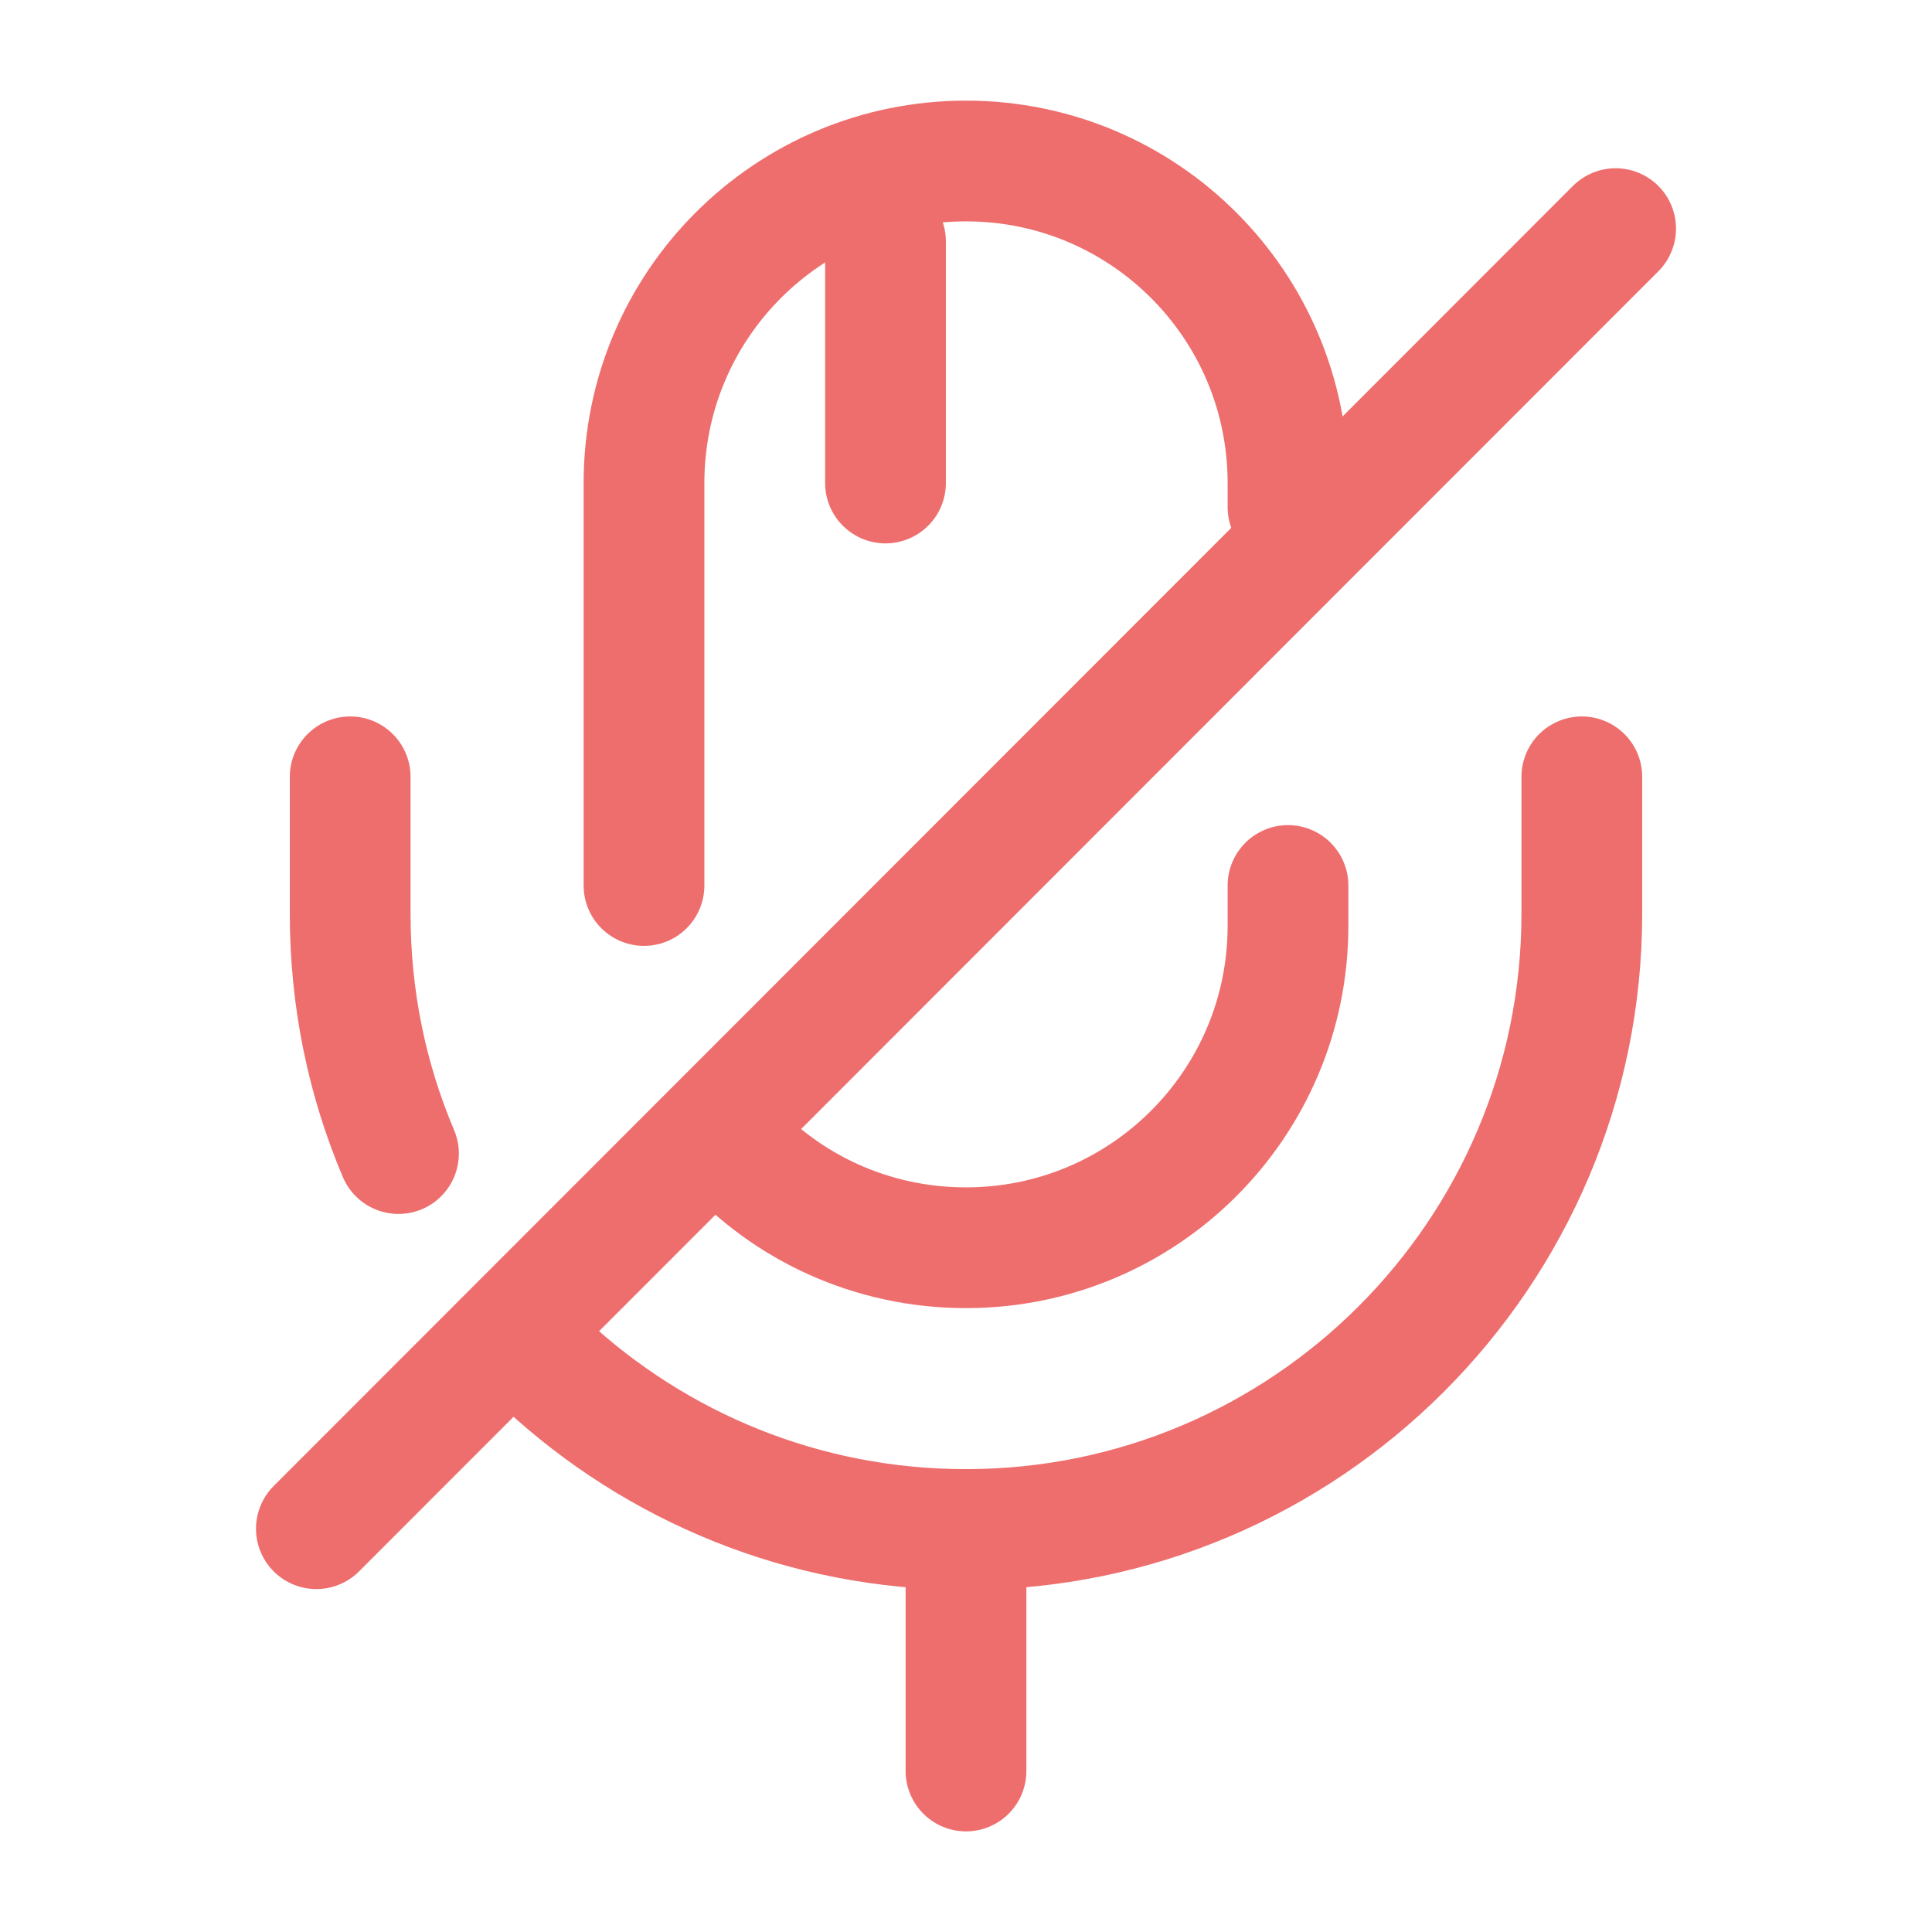
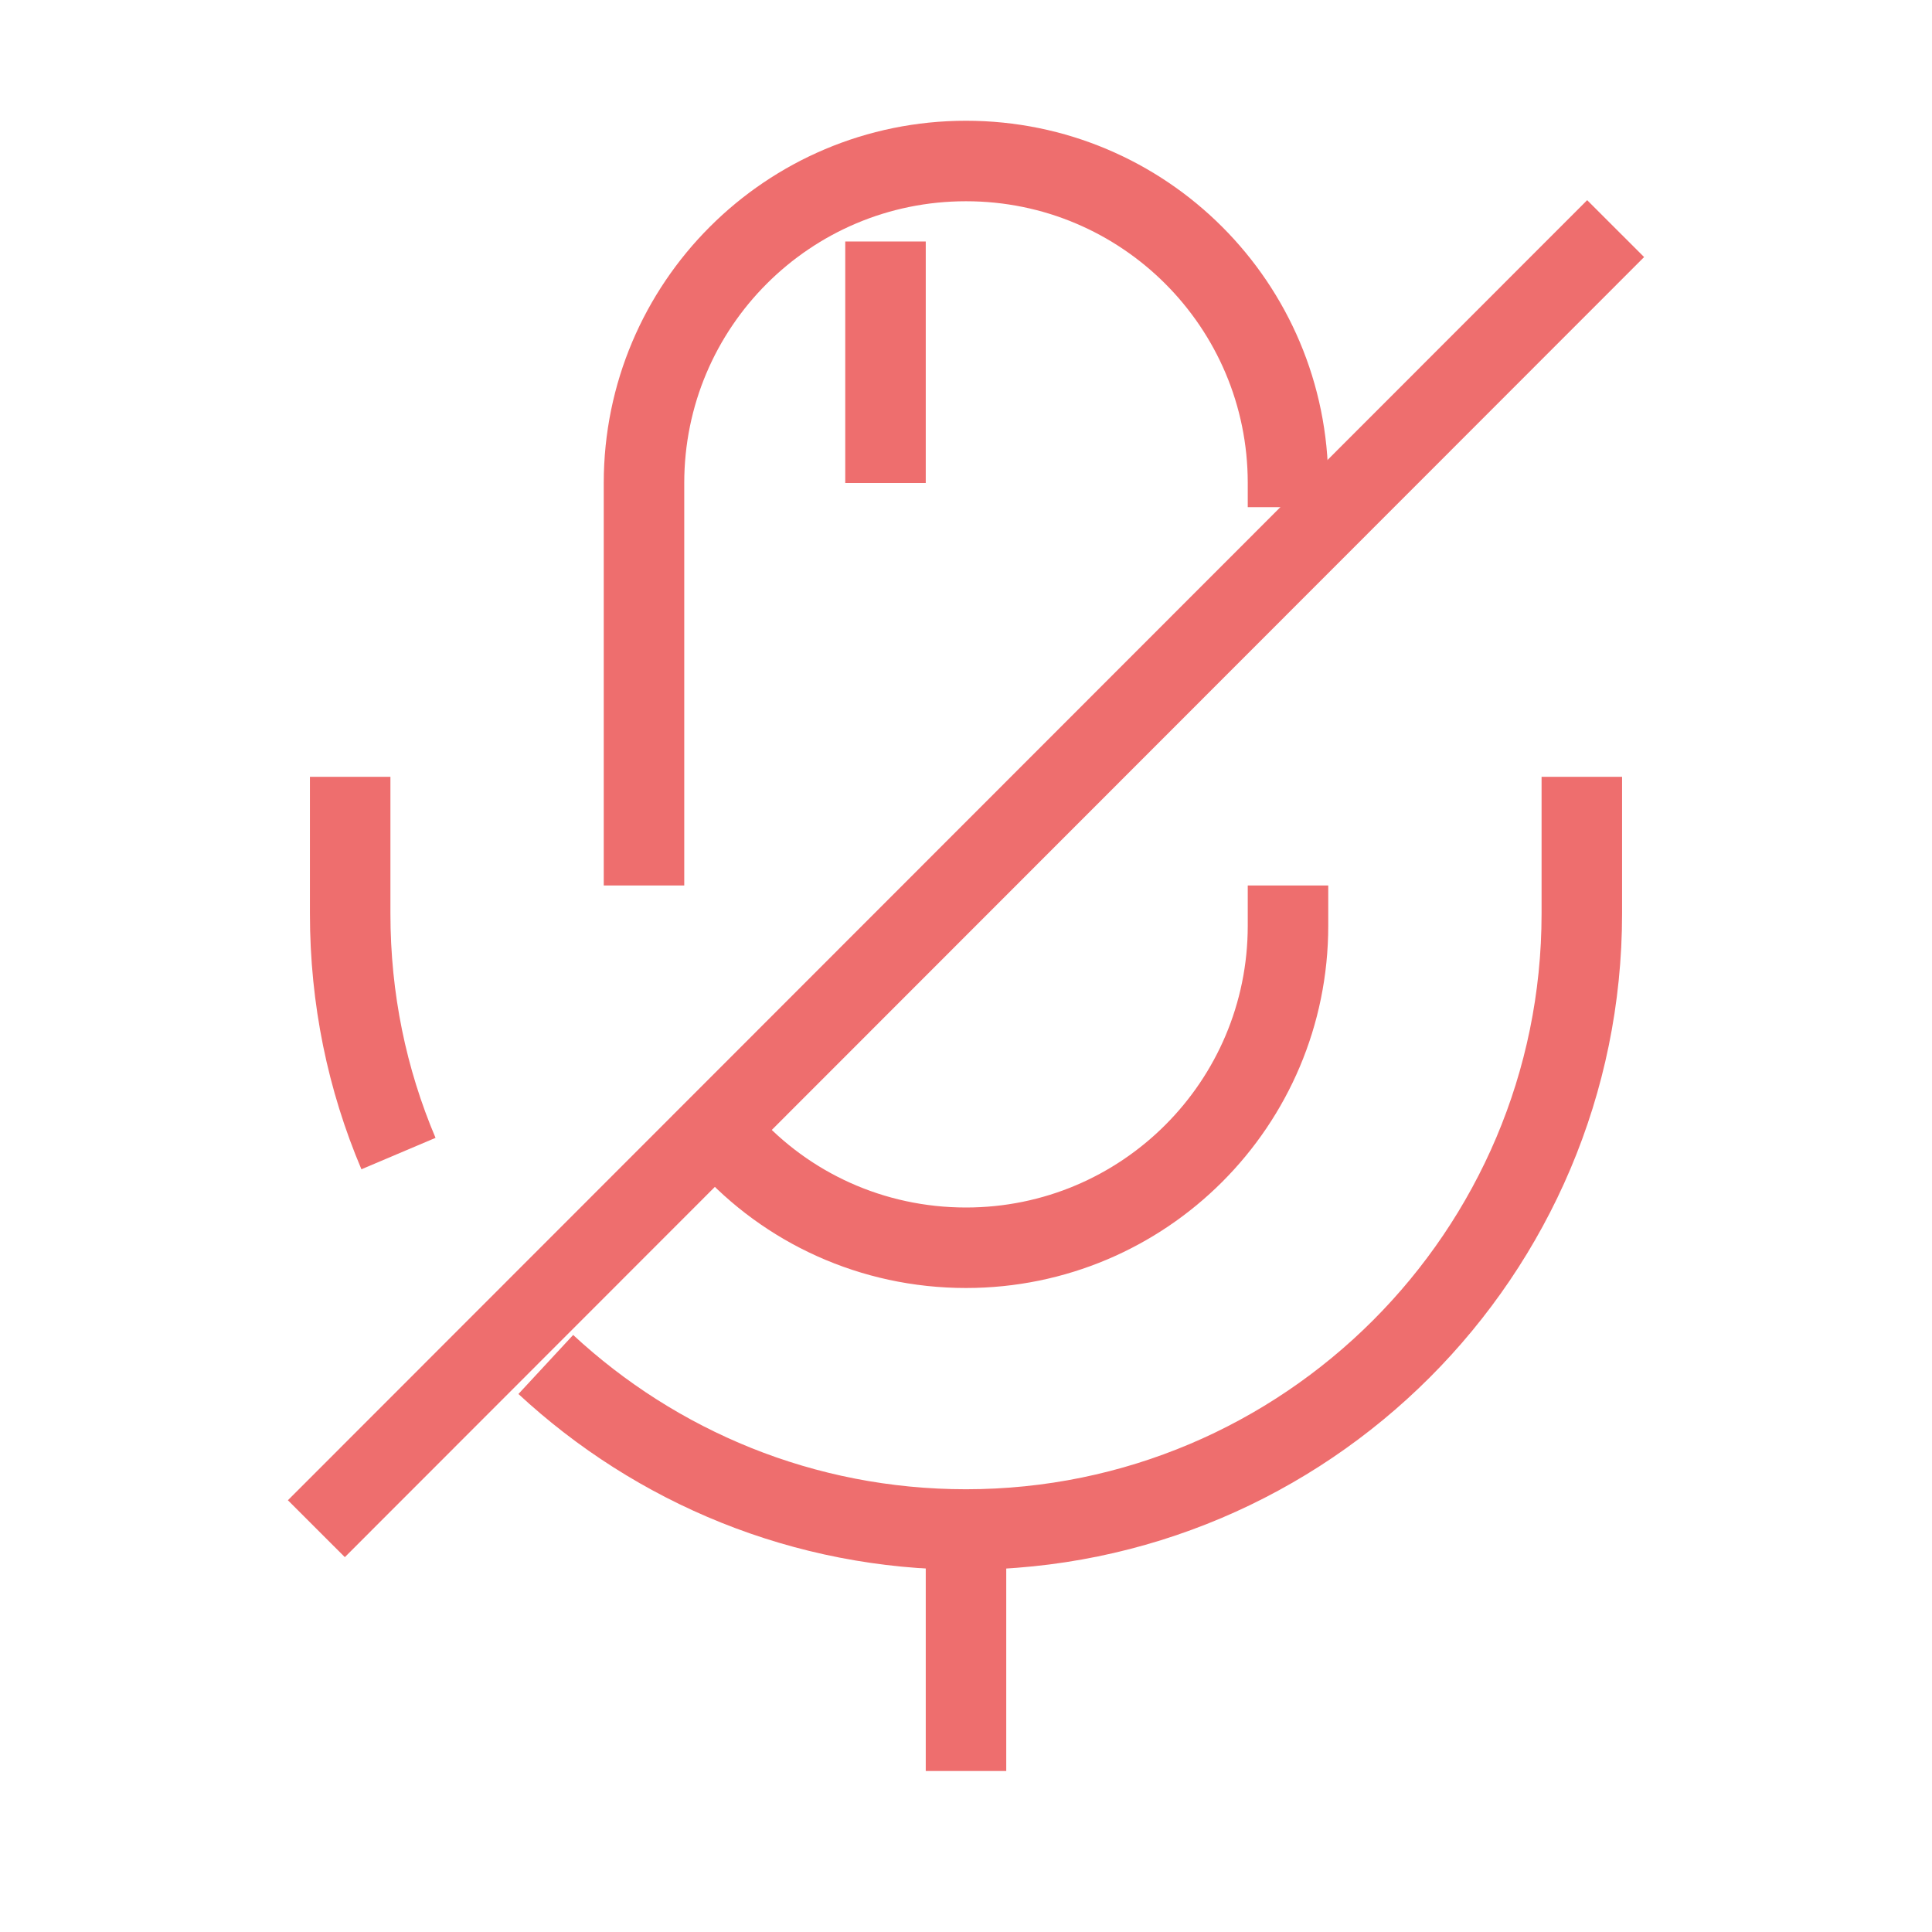
<svg xmlns="http://www.w3.org/2000/svg" width="24" height="24" viewBox="0 0 24 24" fill="none">
-   <path d="M16 6.3V6C16 3.79 14.21 2 12 2C9.79 2 8 3.79 8 6V11" stroke="#EE6E6E" stroke-width="1.5" stroke-linecap="round" stroke-linejoin="round" />
-   <path d="M9.04 14.19C9.77 15 10.83 15.5 12 15.5C14.21 15.5 16 13.71 16 11.5V11" stroke="#EE6E6E" stroke-width="1.5" stroke-linecap="round" stroke-linejoin="round" />
-   <path d="M6.78 16.95C8.15 18.22 9.98 19 12 19C16.22 19 19.65 15.57 19.65 11.35V9.65" stroke="#EE6E6E" stroke-width="1.5" stroke-linecap="round" stroke-linejoin="round" />
-   <path d="M4.35 9.65V11.35C4.35 12.41 4.56 13.41 4.95 14.33" stroke="#EE6E6E" stroke-width="1.5" stroke-linecap="round" stroke-linejoin="round" />
-   <path d="M20.07 2.84L3.93 18.99" stroke="#EE6E6E" stroke-width="1.5" stroke-linecap="round" stroke-linejoin="round" />
-   <path d="M11 3V6" stroke="#EE6E6E" stroke-width="1.5" stroke-linecap="round" stroke-linejoin="round" />
-   <path d="M12 19V22" stroke="#EE6E6E" stroke-width="1.5" stroke-linecap="round" stroke-linejoin="round" />
+   <path d="M16 6.3V6C16 3.79 14.21 2 12 2C9.79 2 8 3.79 8 6V11" stroke="#EE6E6E" strokeWidth="1.5" strokeLinecap="round" strokeLinejoin="round" />
+   <path d="M9.04 14.19C9.77 15 10.83 15.5 12 15.5C14.21 15.5 16 13.71 16 11.5V11" stroke="#EE6E6E" strokeWidth="1.5" strokeLinecap="round" strokeLinejoin="round" />
+   <path d="M6.78 16.95C8.15 18.22 9.98 19 12 19C16.22 19 19.65 15.57 19.65 11.35V9.65" stroke="#EE6E6E" strokeWidth="1.5" strokeLinecap="round" strokeLinejoin="round" />
+   <path d="M4.35 9.65V11.35C4.35 12.41 4.56 13.41 4.95 14.33" stroke="#EE6E6E" strokeWidth="1.5" strokeLinecap="round" strokeLinejoin="round" />
+   <path d="M20.07 2.84L3.93 18.99" stroke="#EE6E6E" strokeWidth="1.5" strokeLinecap="round" strokeLinejoin="round" />
+   <path d="M11 3V6" stroke="#EE6E6E" strokeWidth="1.5" strokeLinecap="round" strokeLinejoin="round" />
+   <path d="M12 19V22" stroke="#EE6E6E" strokeWidth="1.5" strokeLinecap="round" strokeLinejoin="round" />
</svg>
